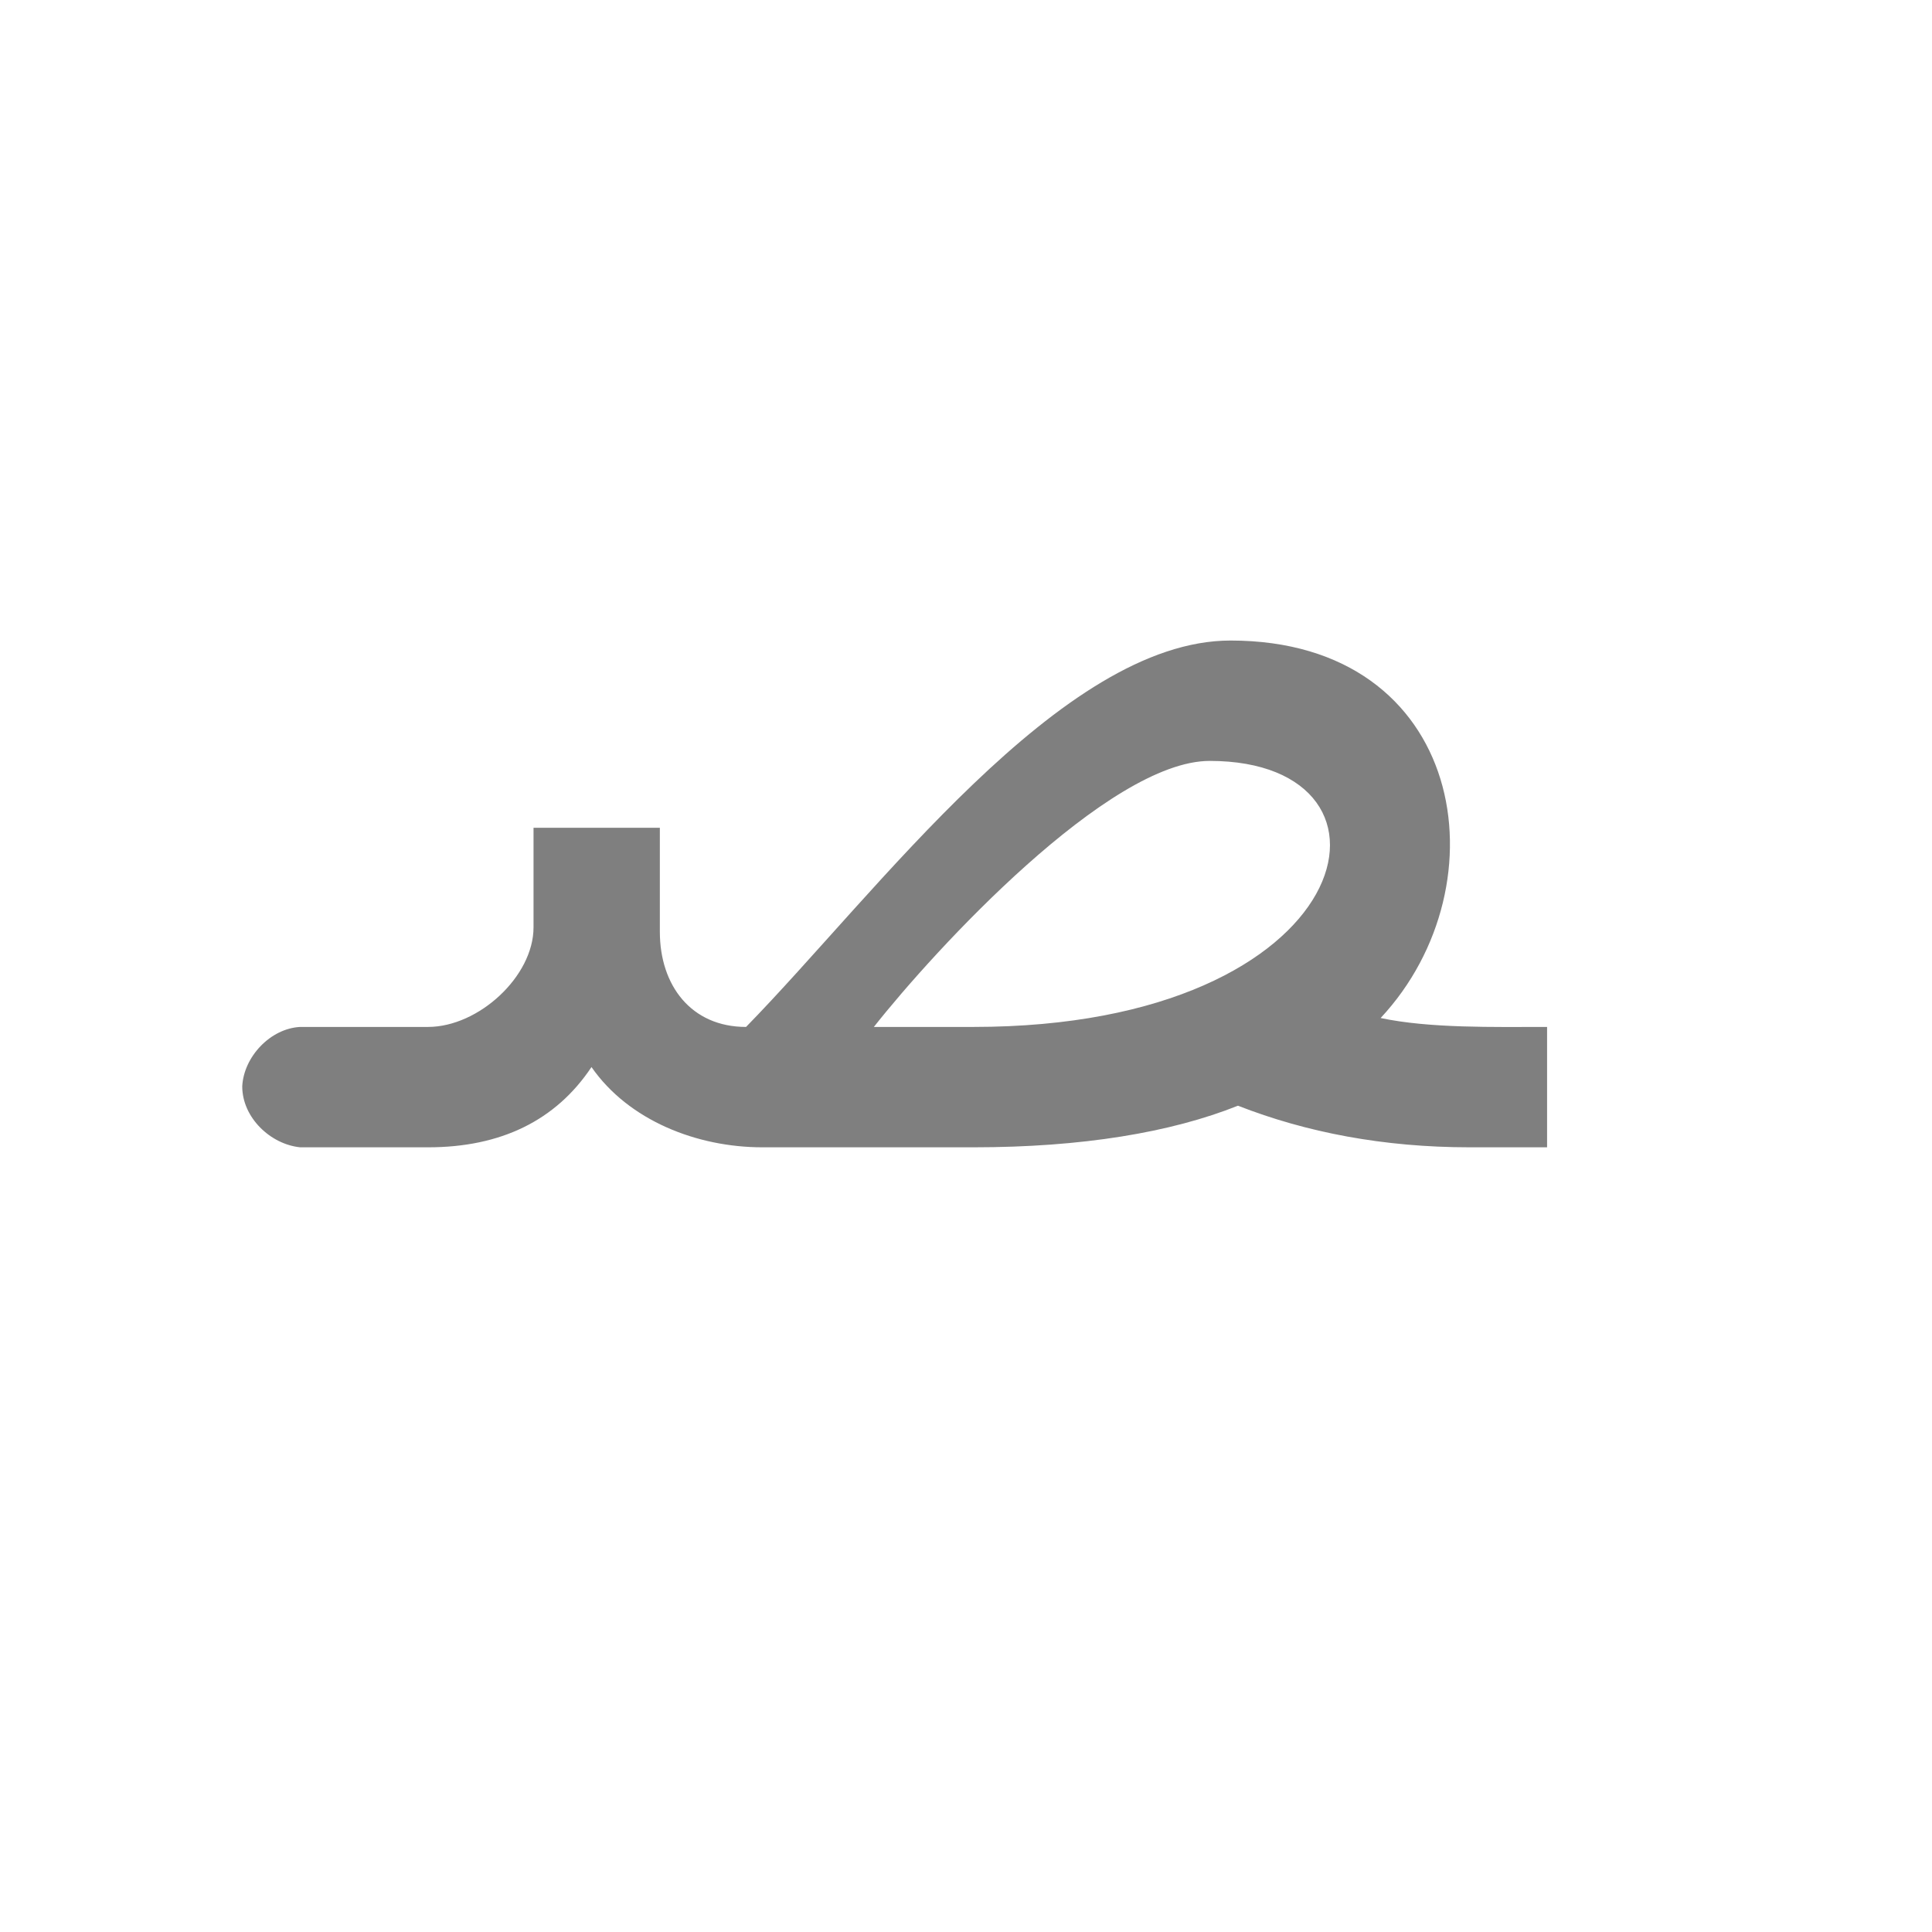
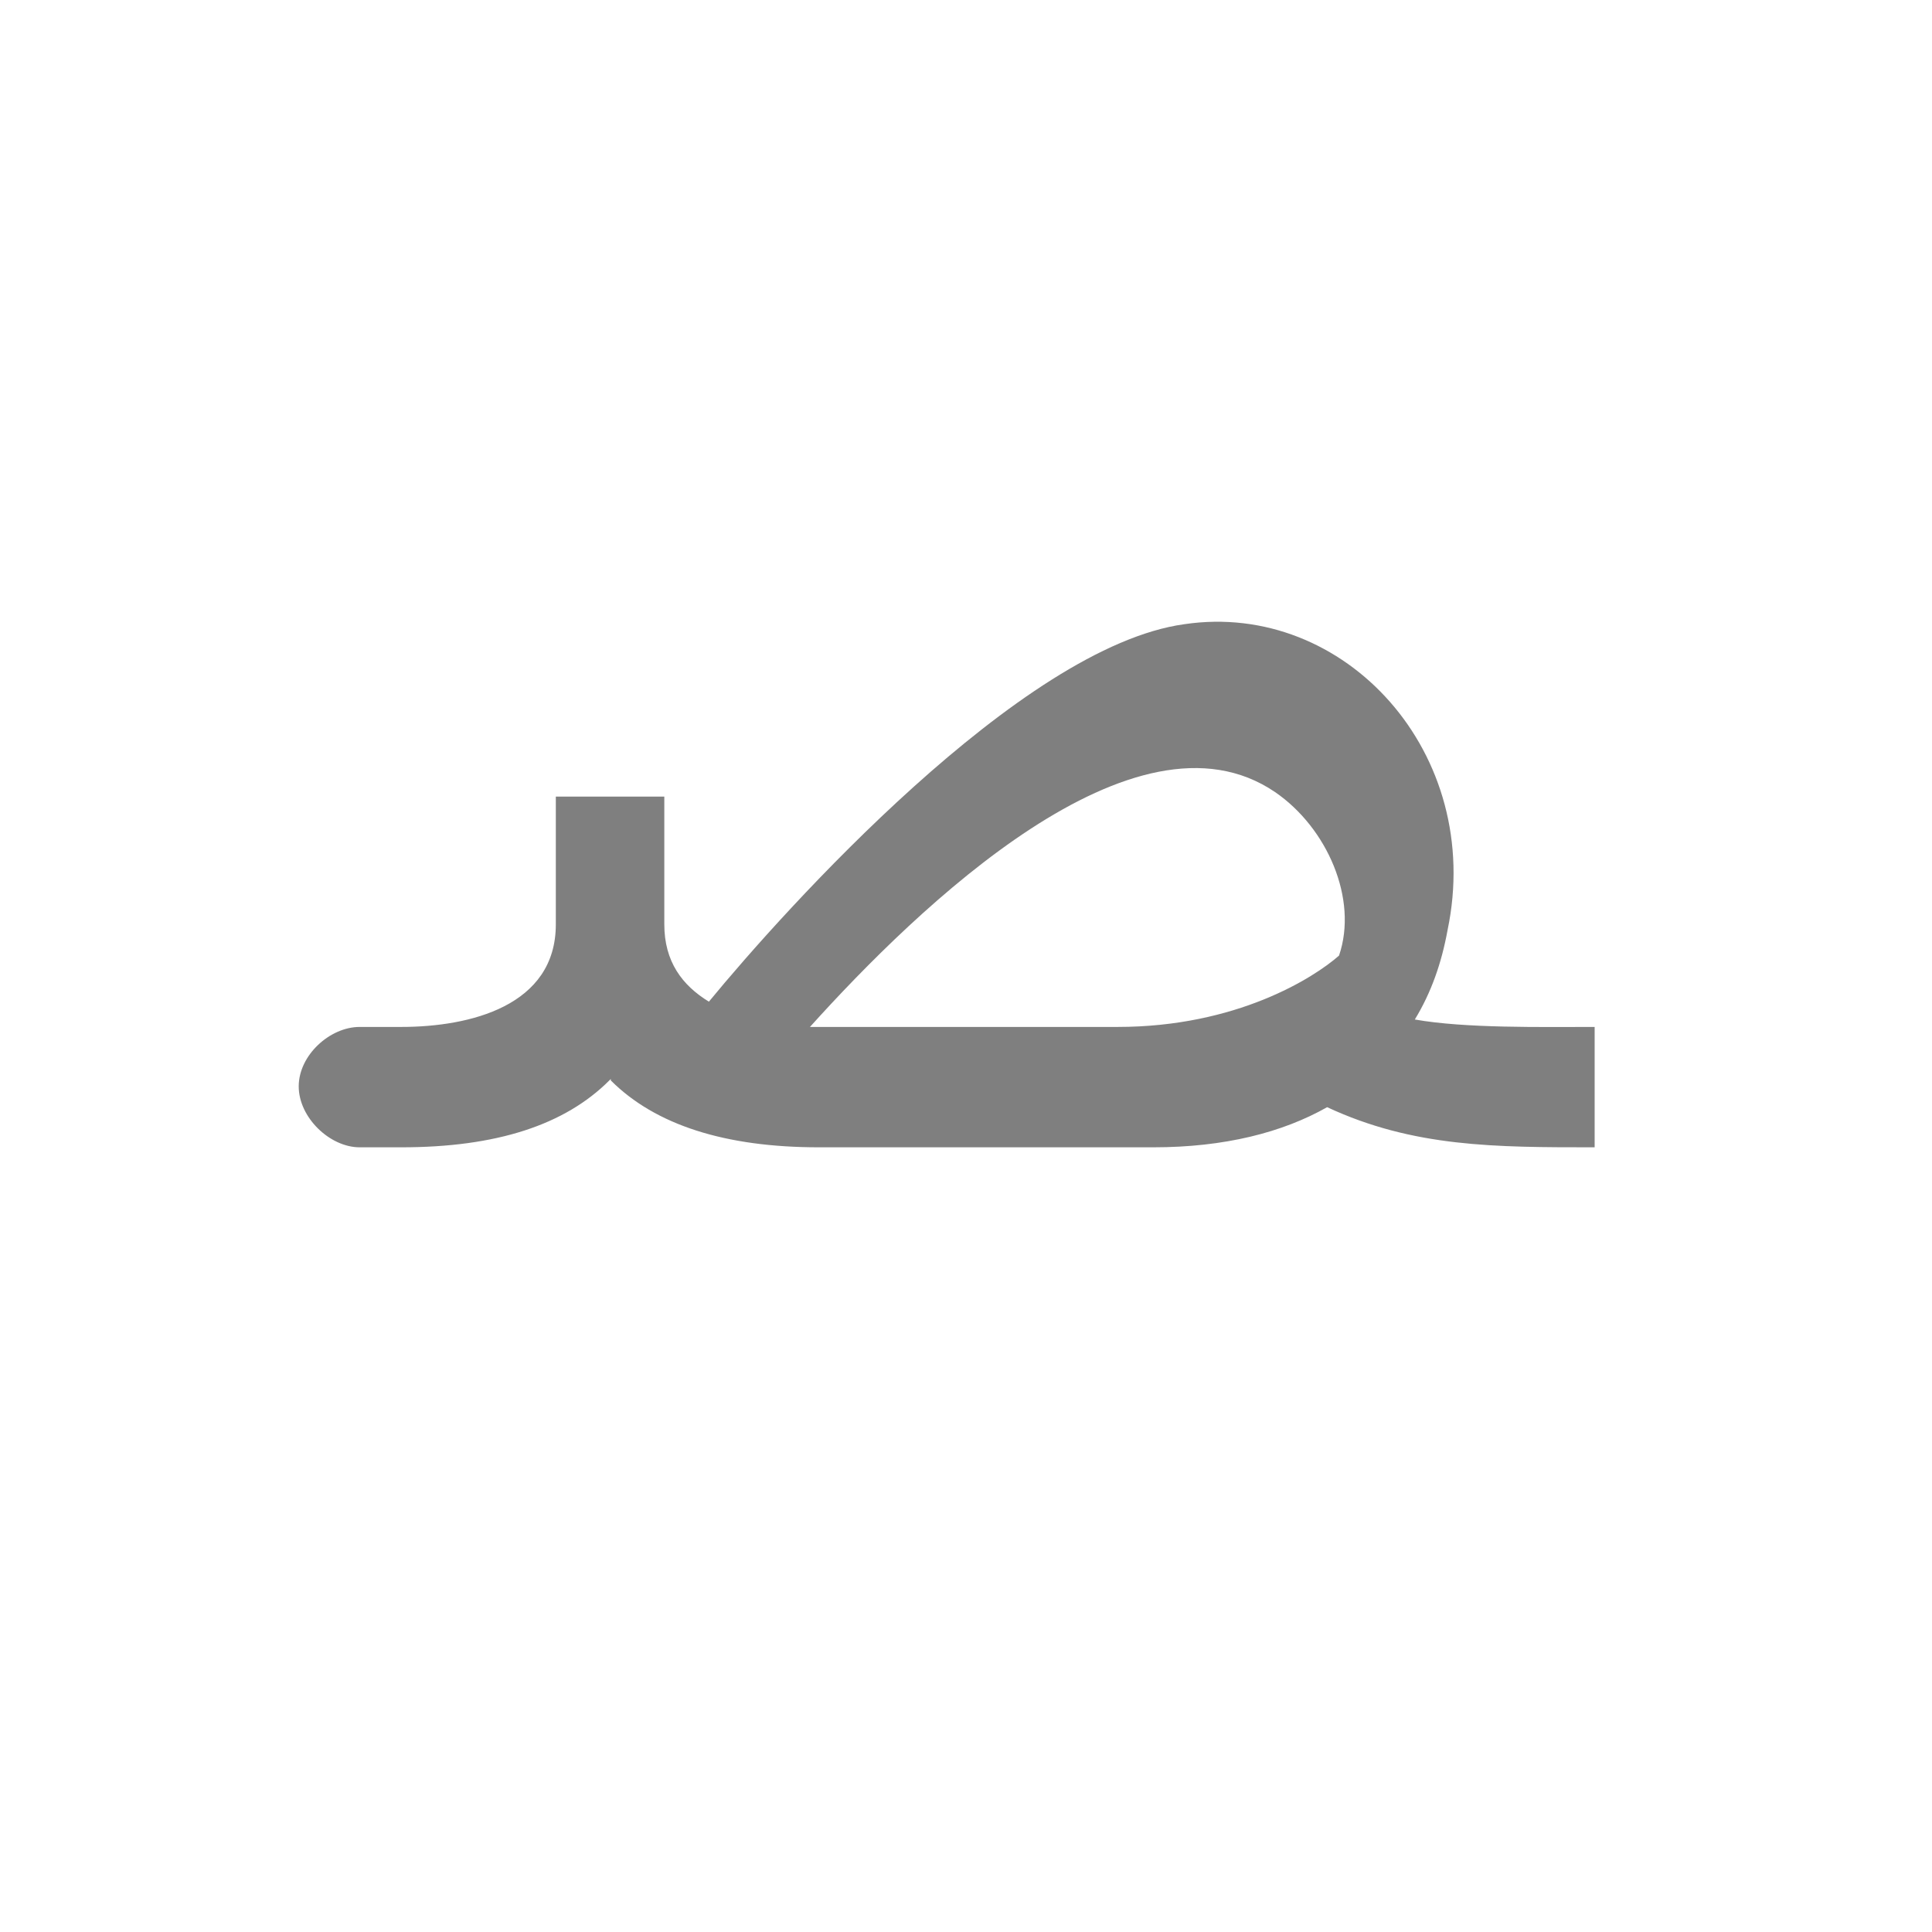
<svg xmlns="http://www.w3.org/2000/svg" xml:space="preserve" width="1300px" height="1300px" version="1.0" style="shape-rendering:geometricPrecision; text-rendering:geometricPrecision; image-rendering:optimizeQuality; fill-rule:evenodd; clip-rule:evenodd" viewBox="0 0 1300 1056">
  <defs>
    <style type="text/css">
   
    .fil0 {fill:black;fill-opacity:0.502}
   
  </style>
  </defs>
  <g id="_100:master">
-     <path class="fil0" d="M202 569l0 0 2 0 84 0c34,0 71,-34 71,-67l0 -67 85 0 0 70c0,36 21,64 58,64 88,-90 212,-260 326,-260 158,0 185,164 101,254 33,7 76,6 112,6l0 81 -52 0c-58,0 -110,-10 -156,-28 -45,18 -105,28 -178,28l-142 0c-44,0 -90,-18 -115,-54 -24,36 -61,54 -110,54l-84 0 -2 0 0 0c-20,-2 -39,-20 -39,-41 1,-20 19,-39 39,-40zm453 0l-67 0c41,-52 158,-179 226,-179 142,0 102,179 -159,179z" />
+     <path class="fil0" d="M952 564c34,6 85,5 121,5l0 81c-67,0 -122,0 -180,-27 -30,17 -69,27 -117,27l-213 0 -6 0 -6 0c-63,0 -110,-15 -140,-45l0 -1 -1 1c-30,30 -76,45 -140,45l-28 0 0 0c-20,0 -41,-20 -41,-41 0,-21 21,-40 41,-40l0 0 28 0c46,0 104,-14 104,-69l0 -86 73 0 0 86c0,25 12,41 30,52 51,-62 210,-239 320,-254 108,-16 202,87 177,206l0 0c-4,22 -11,42 -22,60zm-395 5c-4,0 -8,0 -12,0 73,-81 219,-222 313,-158 35,24 56,72 43,110l0 0c-17,15 -69,48 -149,48l-195 0 0 0z" />
  </g>
</svg>
